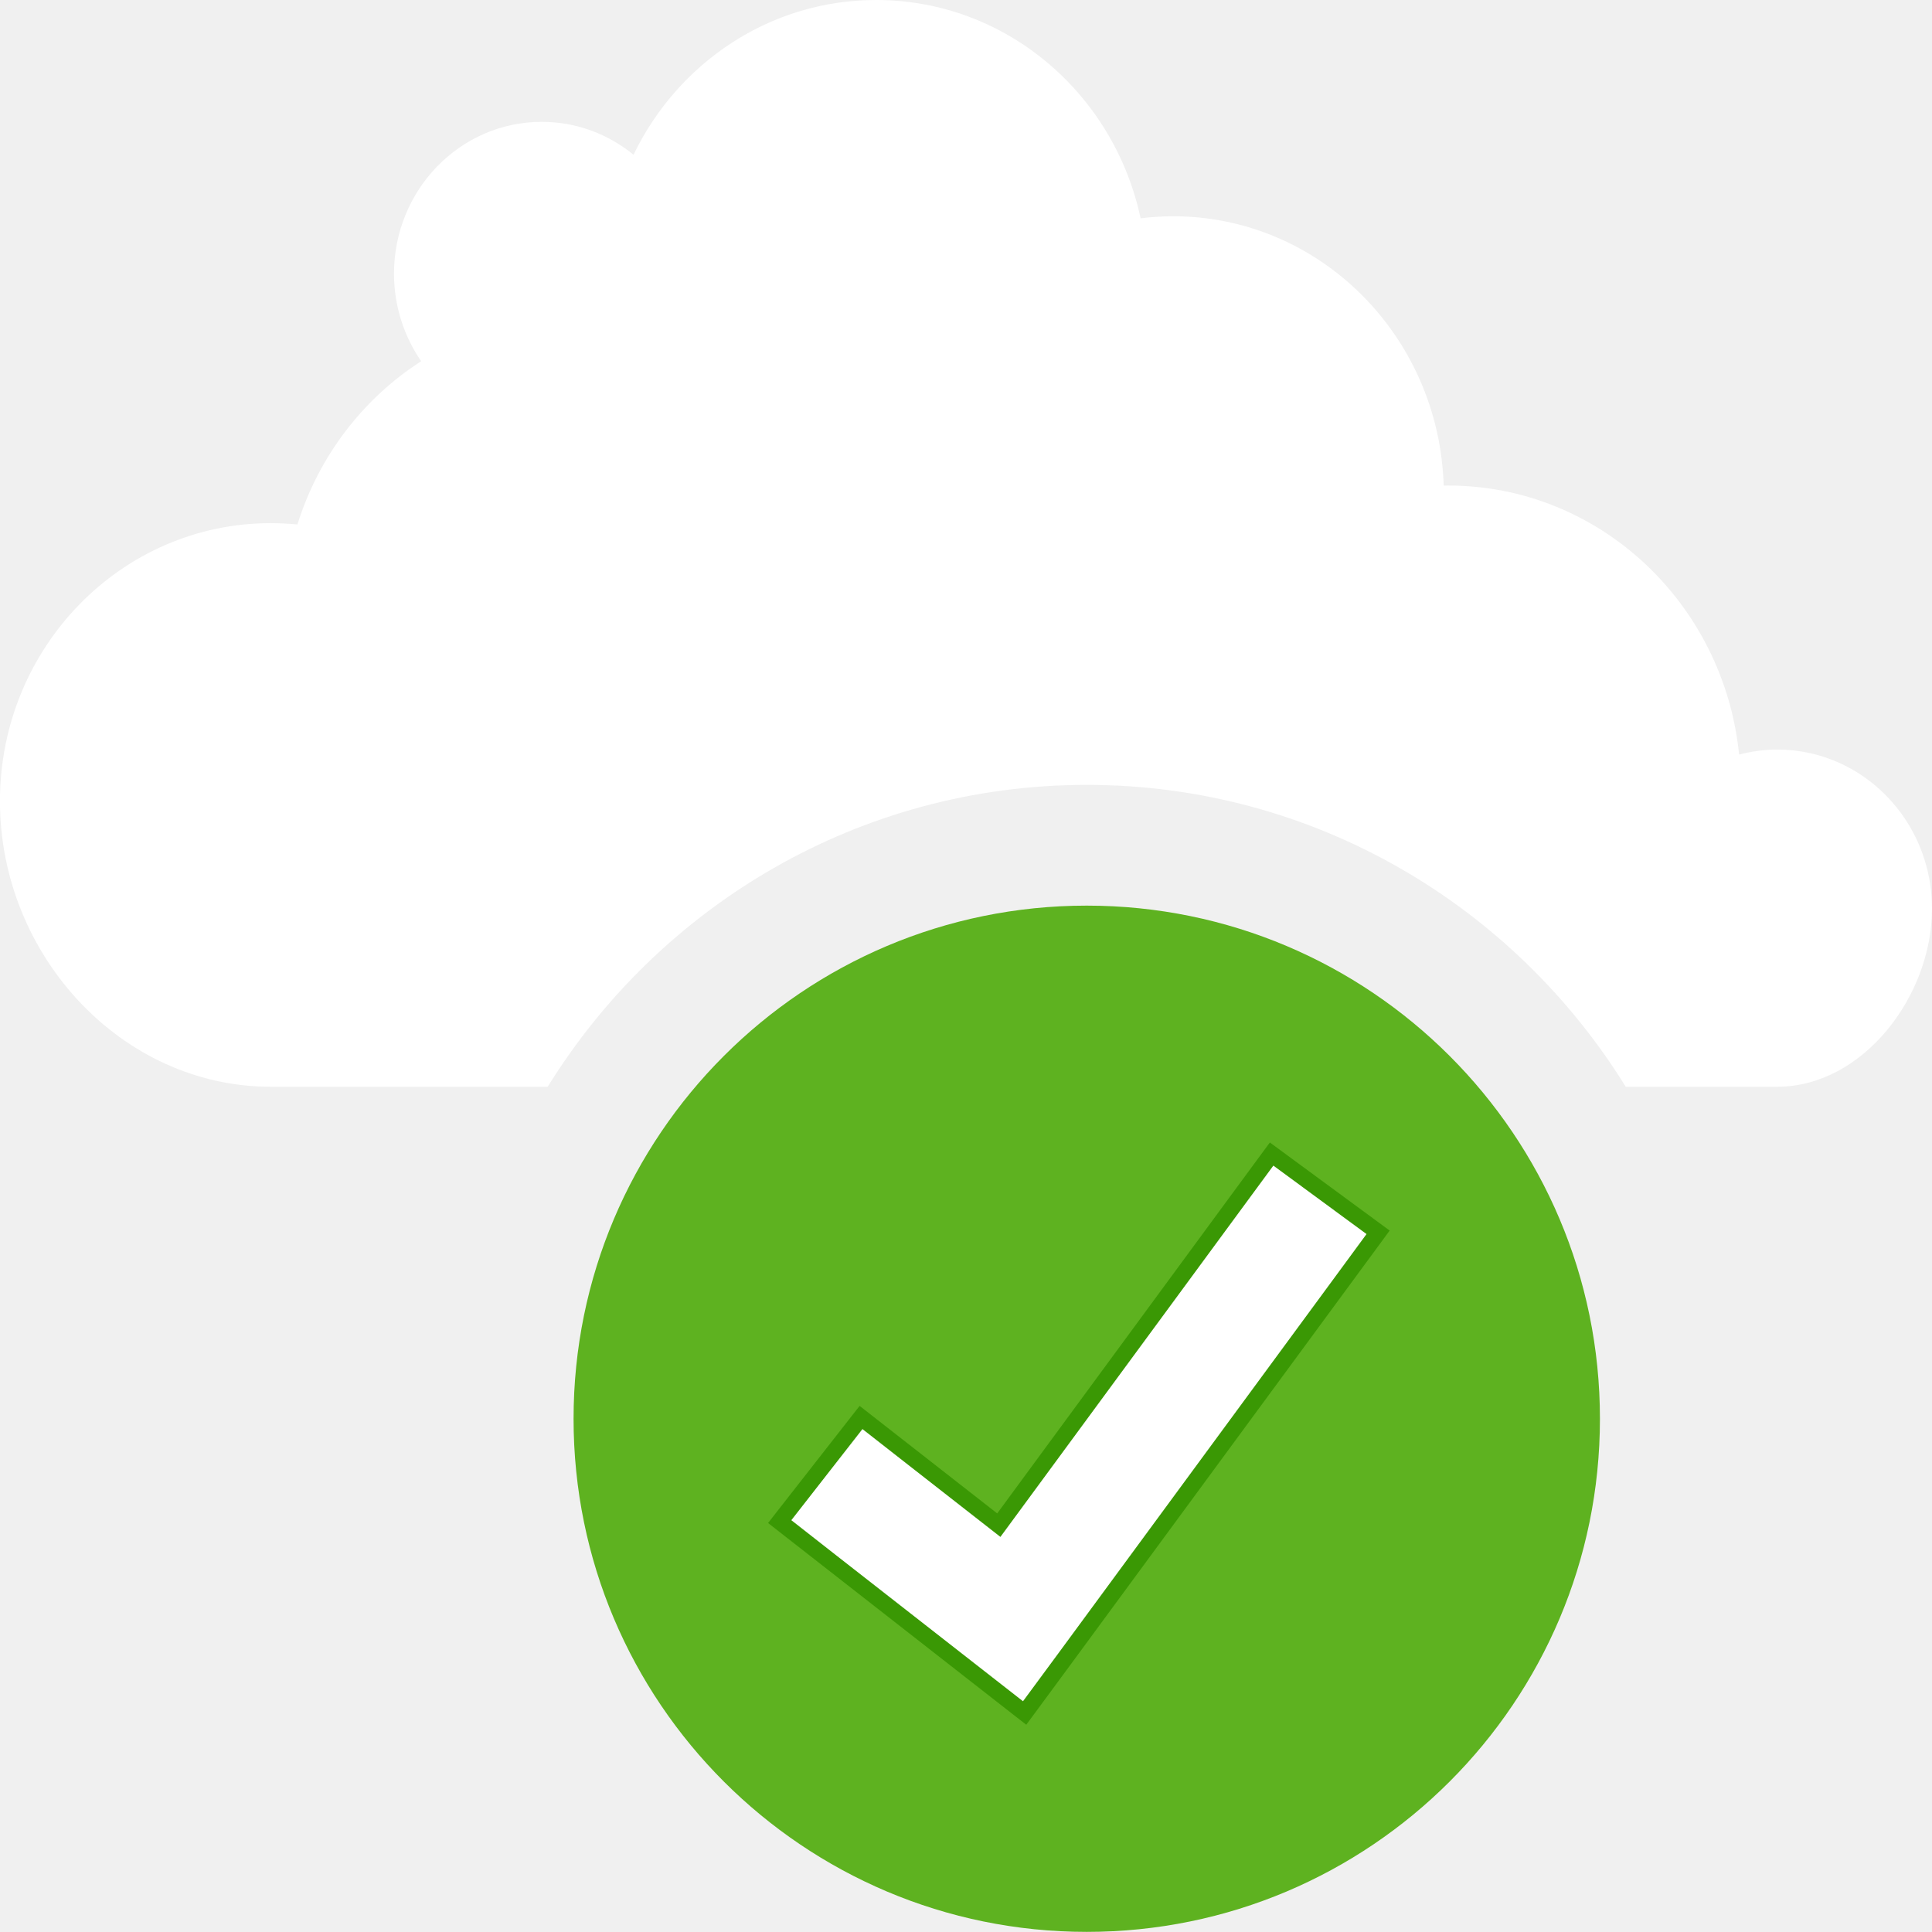
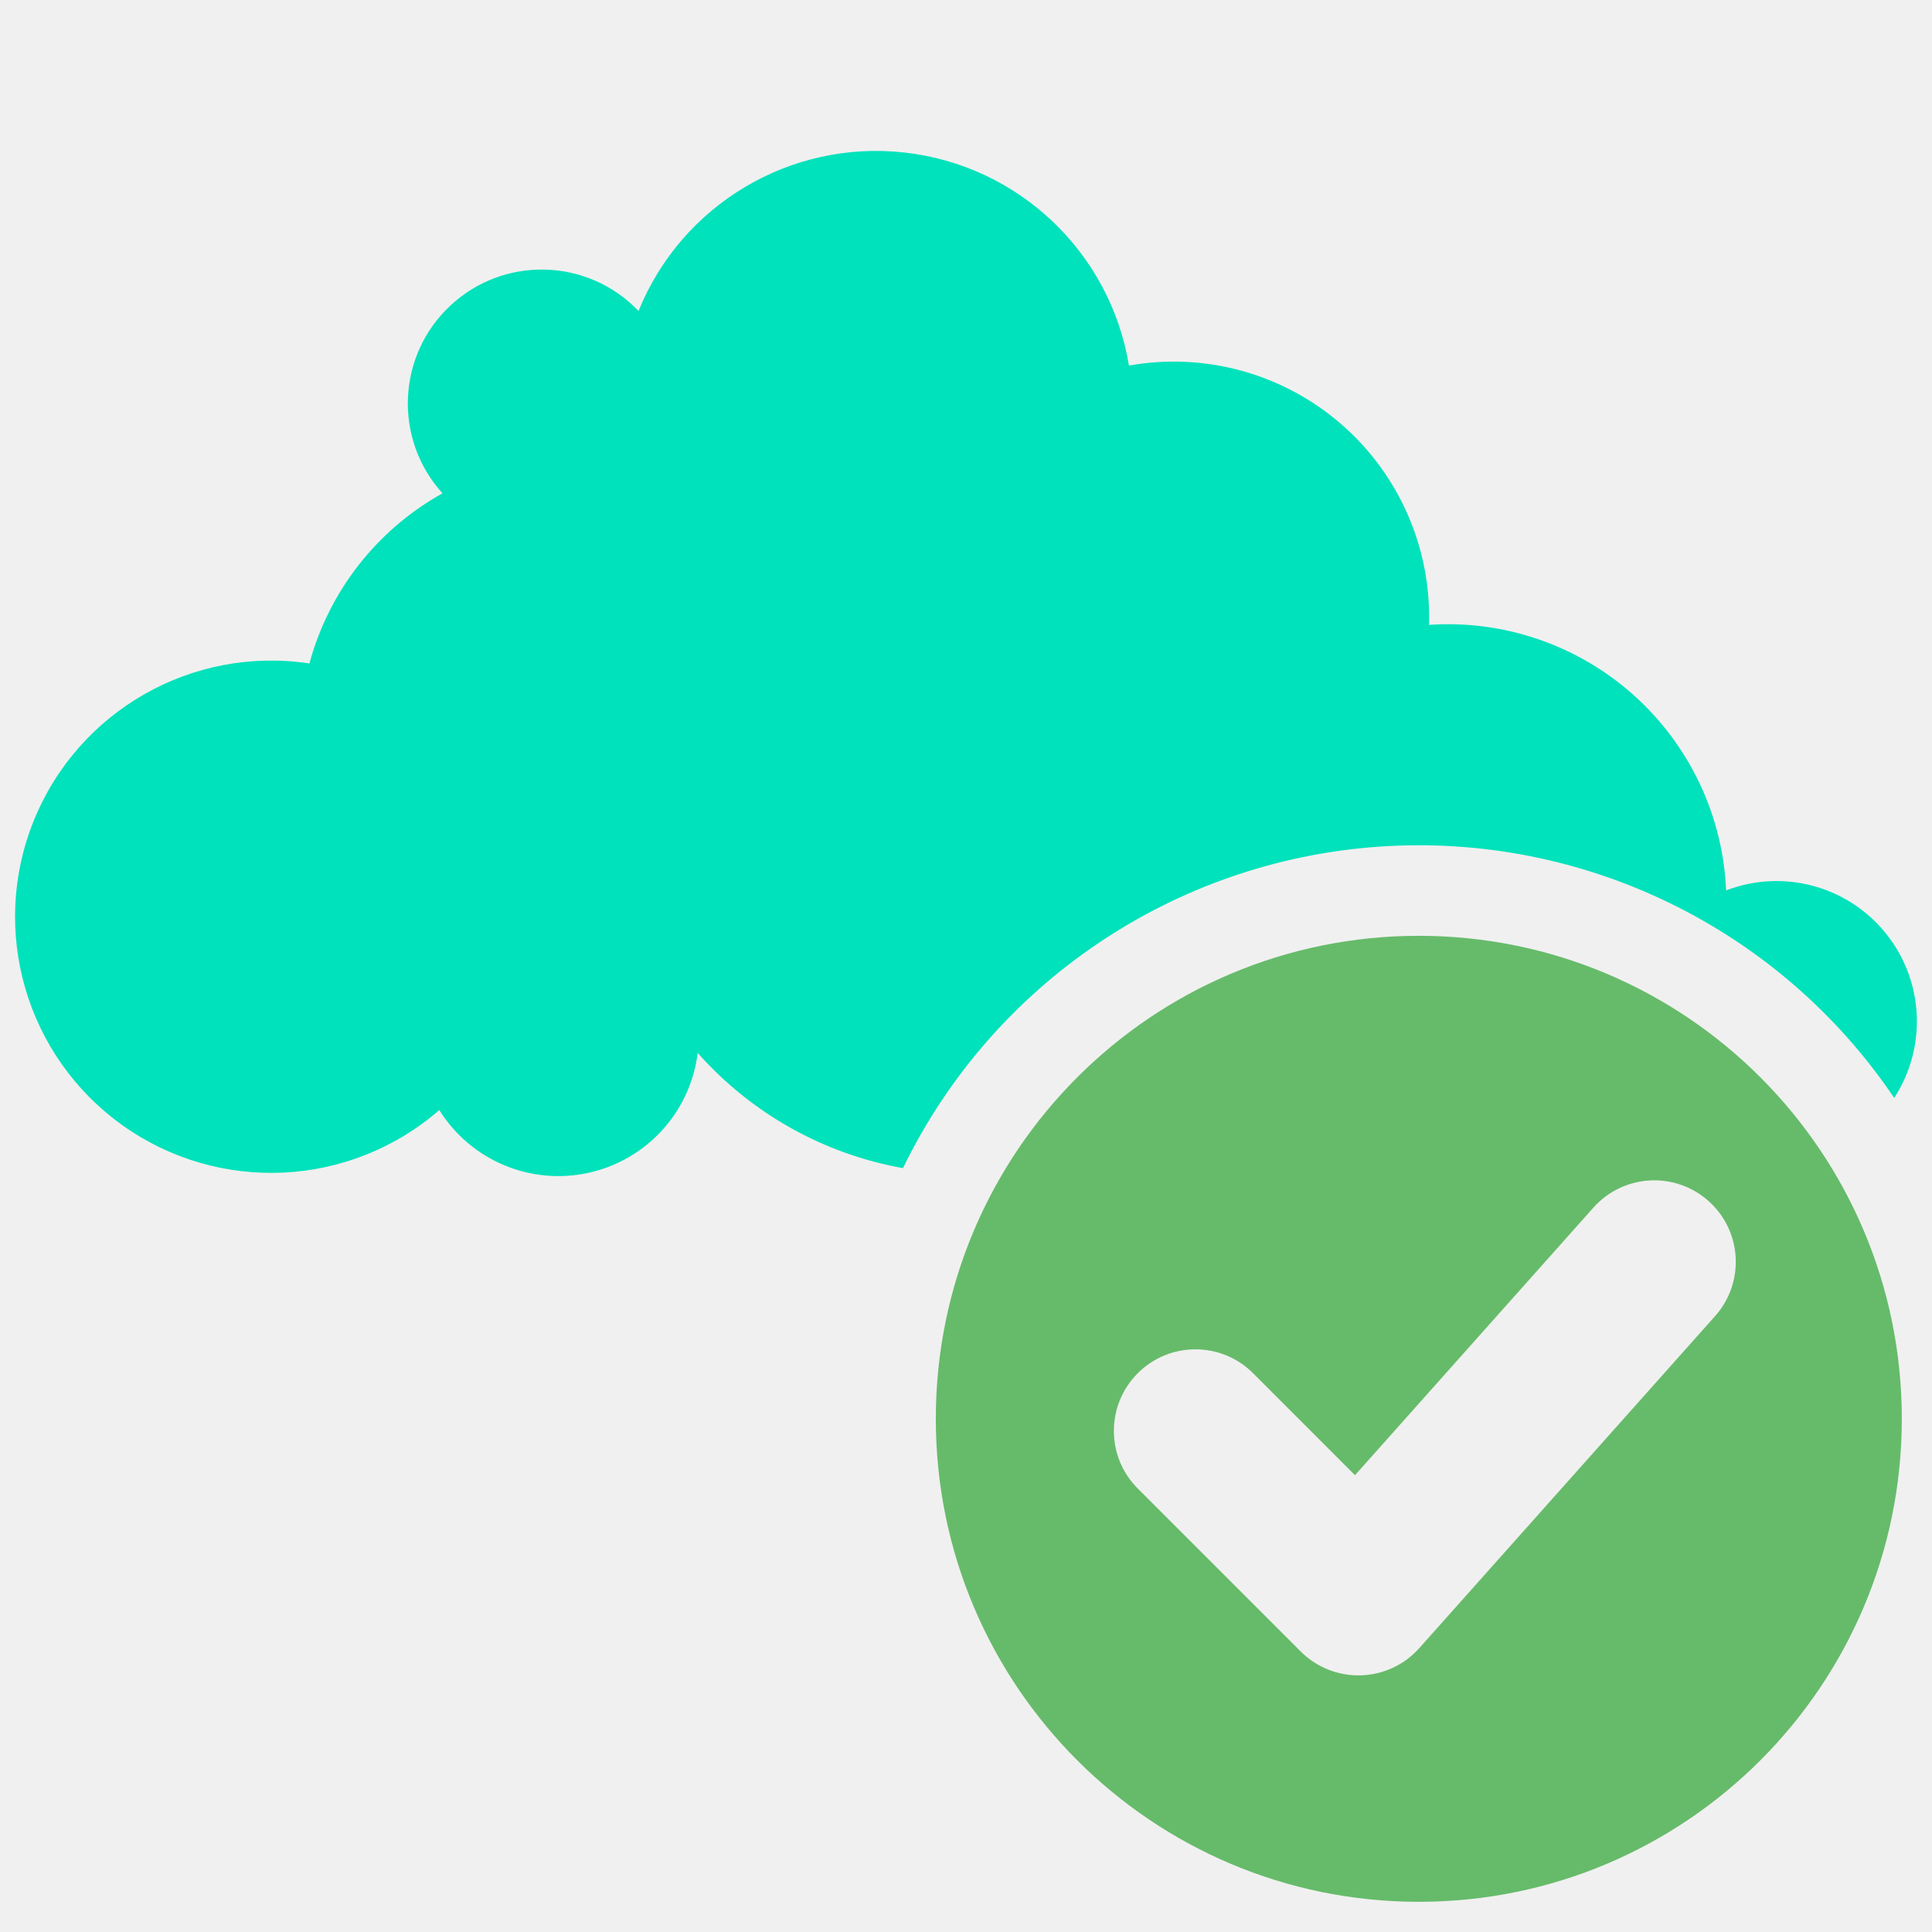
- <svg xmlns="http://www.w3.org/2000/svg" width="512" height="512" viewBox="0 0 32 32" fill="none">
-   <g clip-path="url(#clip0)">
-     <path fill-rule="evenodd" clip-rule="evenodd" d="M28.805 12.498C28.552 9.994 26.491 8.042 23.985 8.042C23.959 8.042 23.936 8.044 23.912 8.044C23.837 5.567 21.86 3.582 19.43 3.582C19.247 3.582 19.069 3.595 18.892 3.616C18.451 1.548 16.659 0 14.512 0C12.749 0 11.226 1.044 10.493 2.563C10.075 2.222 9.549 2.018 8.973 2.018C7.622 2.018 6.526 3.144 6.526 4.532C6.526 5.073 6.694 5.573 6.976 5.983C6.014 6.601 5.279 7.556 4.926 8.687C4.78 8.673 4.633 8.665 4.484 8.665C2.007 8.665 -0.001 10.727 -0.001 13.27C-0.001 15.814 2.007 18 4.484 18H9.072C10.925 15.006 14.227 13 18 13C21.771 13 25.076 15.006 26.927 18H29.436C30.852 18 32 16.503 32 15.049C32 13.594 30.852 12.415 29.436 12.415C29.218 12.415 29.008 12.446 28.805 12.498Z" fill="white" />
-     <path fill-rule="evenodd" clip-rule="evenodd" d="M26.5 23.5C26.5 28.193 22.694 31.998 18 31.998C13.306 31.998 9.5 28.193 9.5 23.5C9.5 18.805 13.306 15 18 15C22.694 15 26.5 18.805 26.5 23.5Z" fill="#5EB220" />
-     <path fill-rule="evenodd" clip-rule="evenodd" d="M12.914 25.203L14.262 23.479L16.544 25.262L21.062 19.115L22.825 20.411L17.639 27.466L16.971 28.373L12.914 25.203Z" fill="white" />
-     <path fill-rule="evenodd" clip-rule="evenodd" d="M21.033 18.923L20.871 19.143L20.303 19.915L16.517 25.067L15.208 24.044L14.454 23.455L14.238 23.286L14.069 23.502L12.89 25.01L12.722 25.226L12.938 25.395L13.692 25.984L15.999 27.787L16.776 28.394L16.998 28.567L17.165 28.341L17.75 27.547L22.288 21.374L22.855 20.603L23.017 20.382L22.797 20.22L21.253 19.085L21.033 18.923ZM21.091 19.306L22.634 20.44L22.067 21.212L17.529 27.385L16.944 28.178L16.168 27.572L13.86 25.769L13.107 25.179L14.285 23.67L15.039 24.26L16.57 25.456L20.524 20.077L21.091 19.306Z" fill="#3A9804" />
-   </g>
-   <defs>
-     <clipPath id="clip0">
-       <rect width="32" height="32" fill="white" />
-     </clipPath>
-   </defs>
+ <svg xmlns="http://www.w3.org/2000/svg" width="32" height="32" viewBox="0 0 32 32">
+   <path fill="#00e2bb" d="M14.956 19.348A5.937 5.937 0 0 1 11.556 17.44A2.325 2.325 0 0 1 9.75 19.425A2.325 2.325 0 0 1 7.276 18.386A4.243 4.243 0 0 1 2.027 18.637A4.243 4.243 0 0 1 0.56 13.591A4.243 4.243 0 0 1 5.125 10.989A4.598 4.598 0 0 1 7.329 8.171A2.217 2.217 0 0 1 7.462 5.059A2.217 2.217 0 0 1 10.576 5.151A4.246 4.246 0 0 1 14.98 2.526A4.246 4.246 0 0 1 18.699 6.055A4.23 4.23 0 0 1 22.208 7.019A4.23 4.23 0 0 1 23.669 10.35A4.608 4.608 0 0 1 27.057 11.512A4.608 4.608 0 0 1 28.59 14.748A2.325 2.325 0 0 1 31.232 15.455A2.325 2.325 0 0 1 31.374 18.185A9.5 9.5 0 0 0 22.829 14.024A9.5 9.5 0 0 0 14.956 19.348Z" />
+   <path fill="#66bb6a" d="M31.5 23.5A8 8 0 0 1 23.5 31.5A8 8 0 0 1 15.5 23.5A8 8 0 0 1 23.5 15.5A8 8 0 0 1 31.5 23.5ZM18.845 24.655L21.545 27.355A1.35 1.35 0 0 0 22.539 27.749A1.35 1.35 0 0 0 23.508 27.298L28.408 21.798A1.35 1.35 0 0 0 28.298 19.892A1.35 1.35 0 0 0 26.392 20.002L22.443 24.434L20.755 22.745A1.35 1.35 0 0 0 18.845 22.745A1.35 1.35 0 0 0 18.845 24.655Z" />
</svg>
